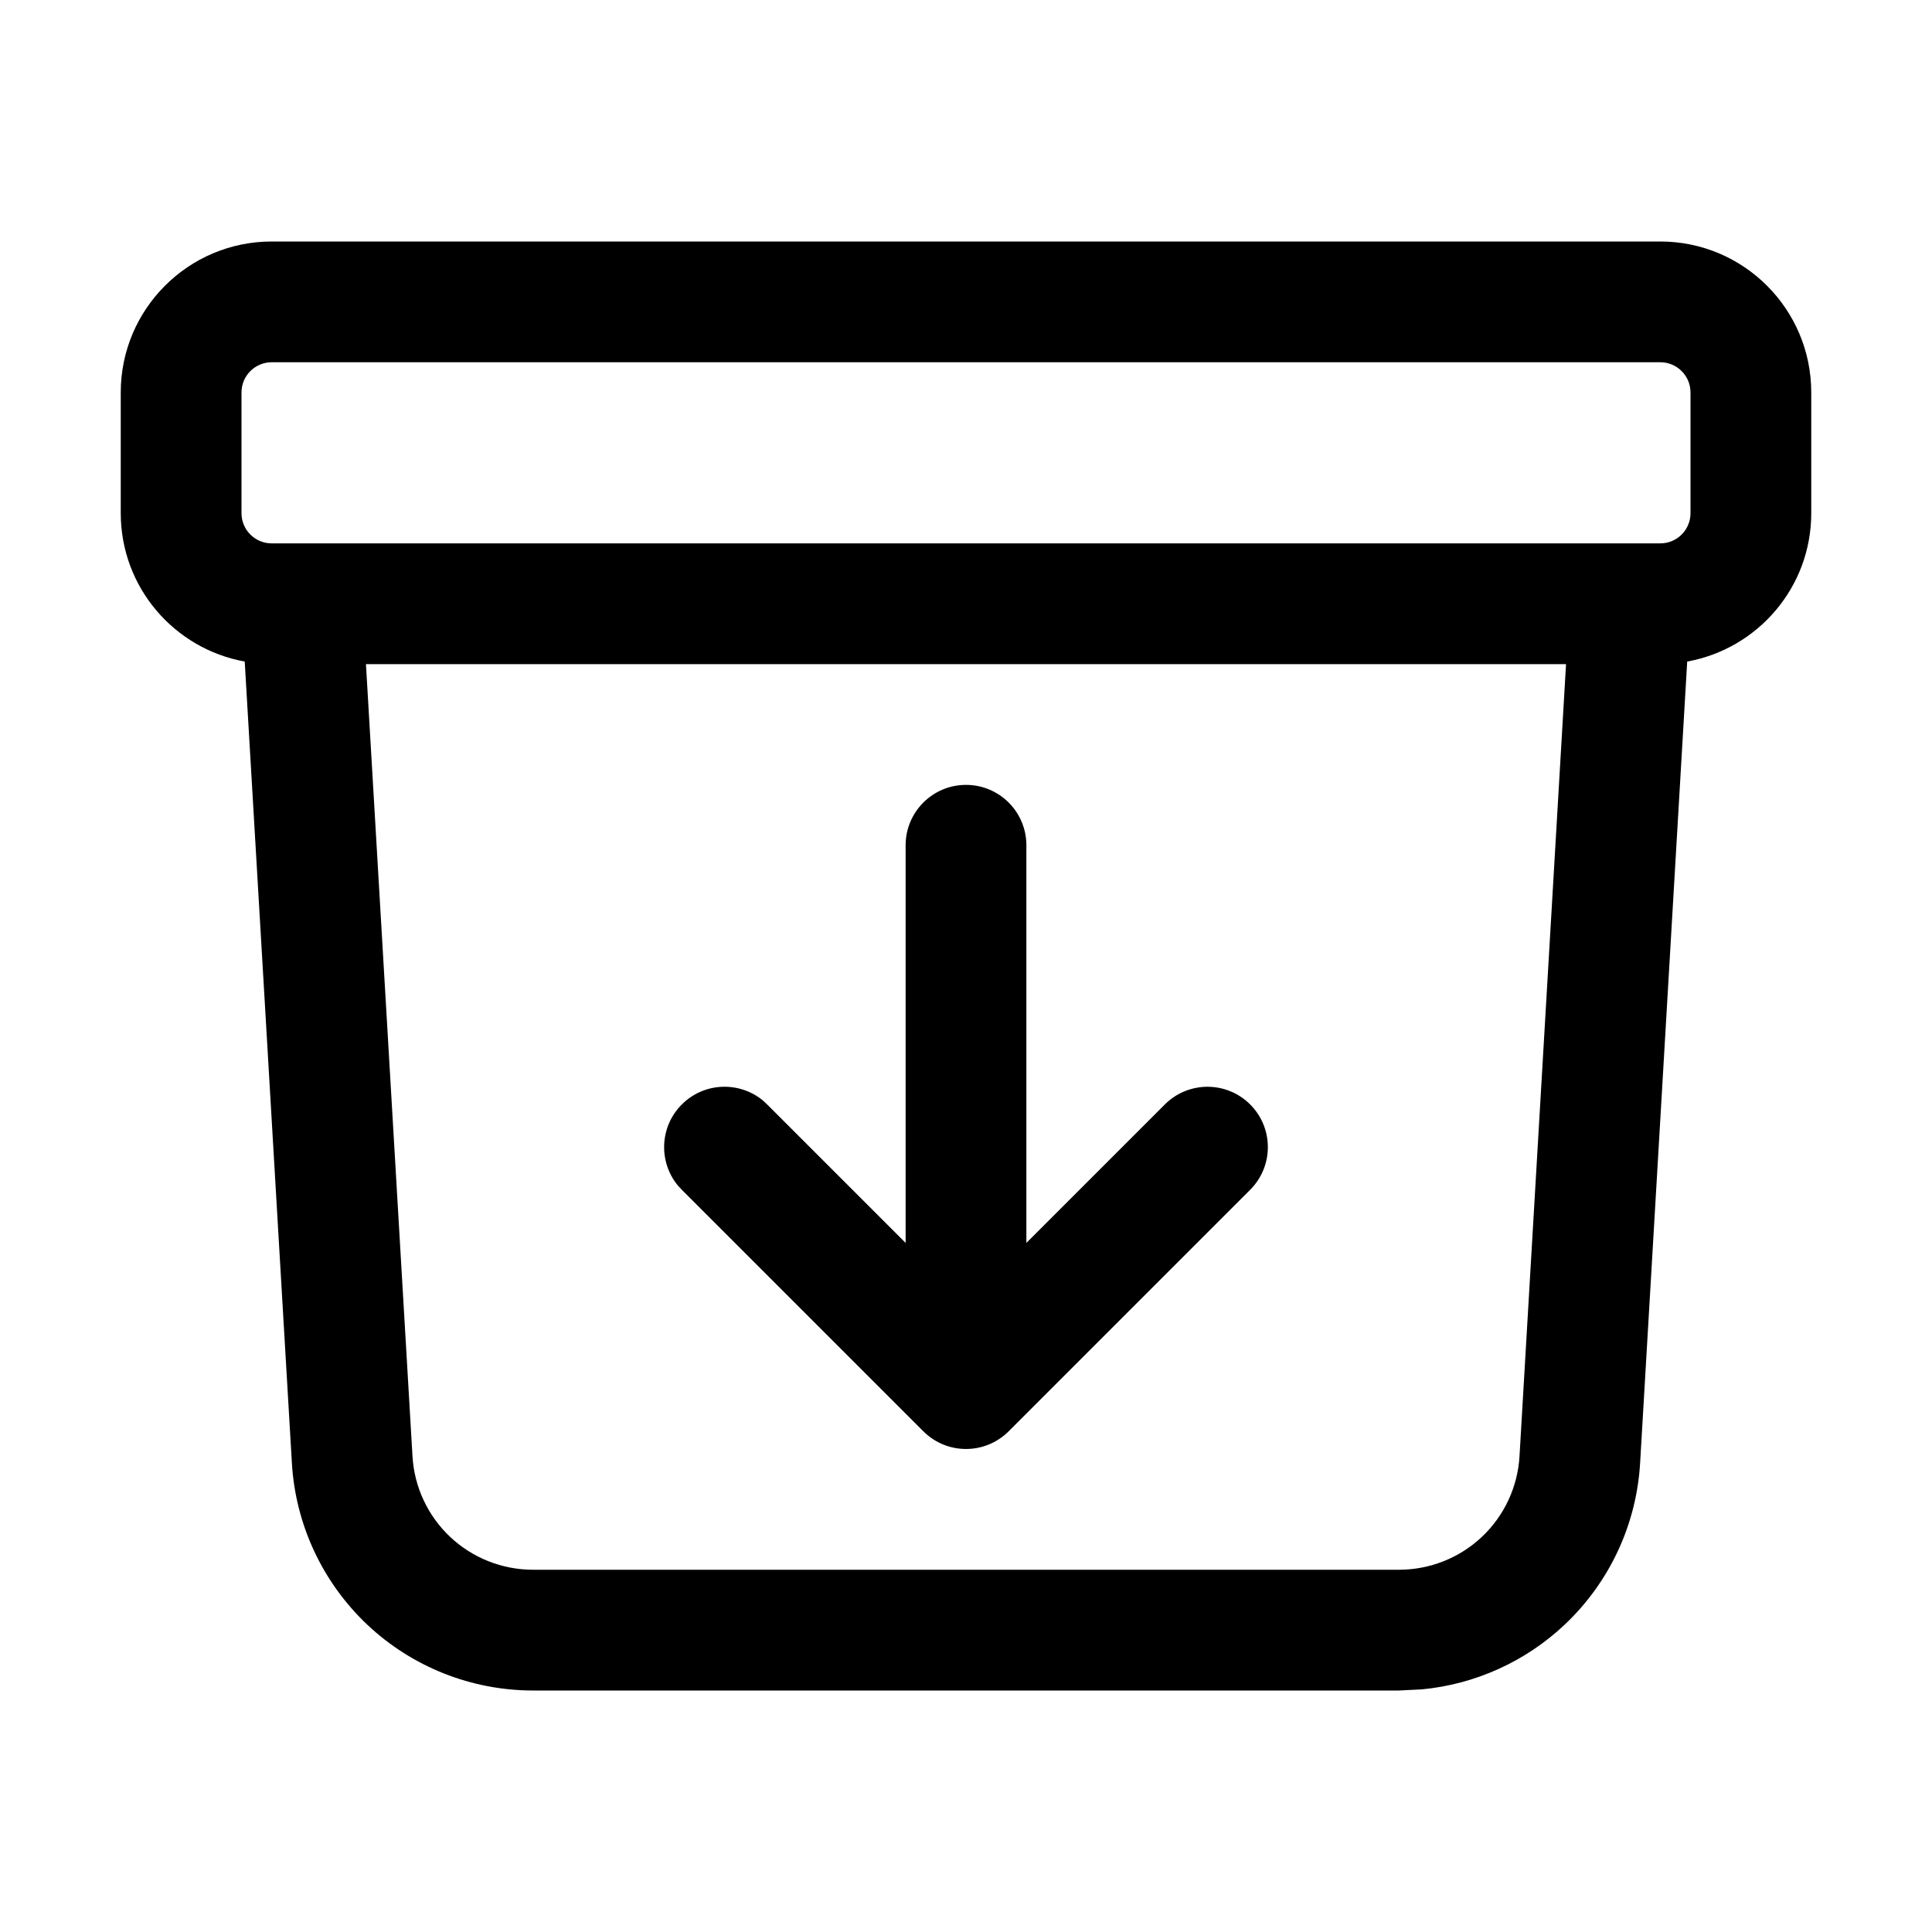
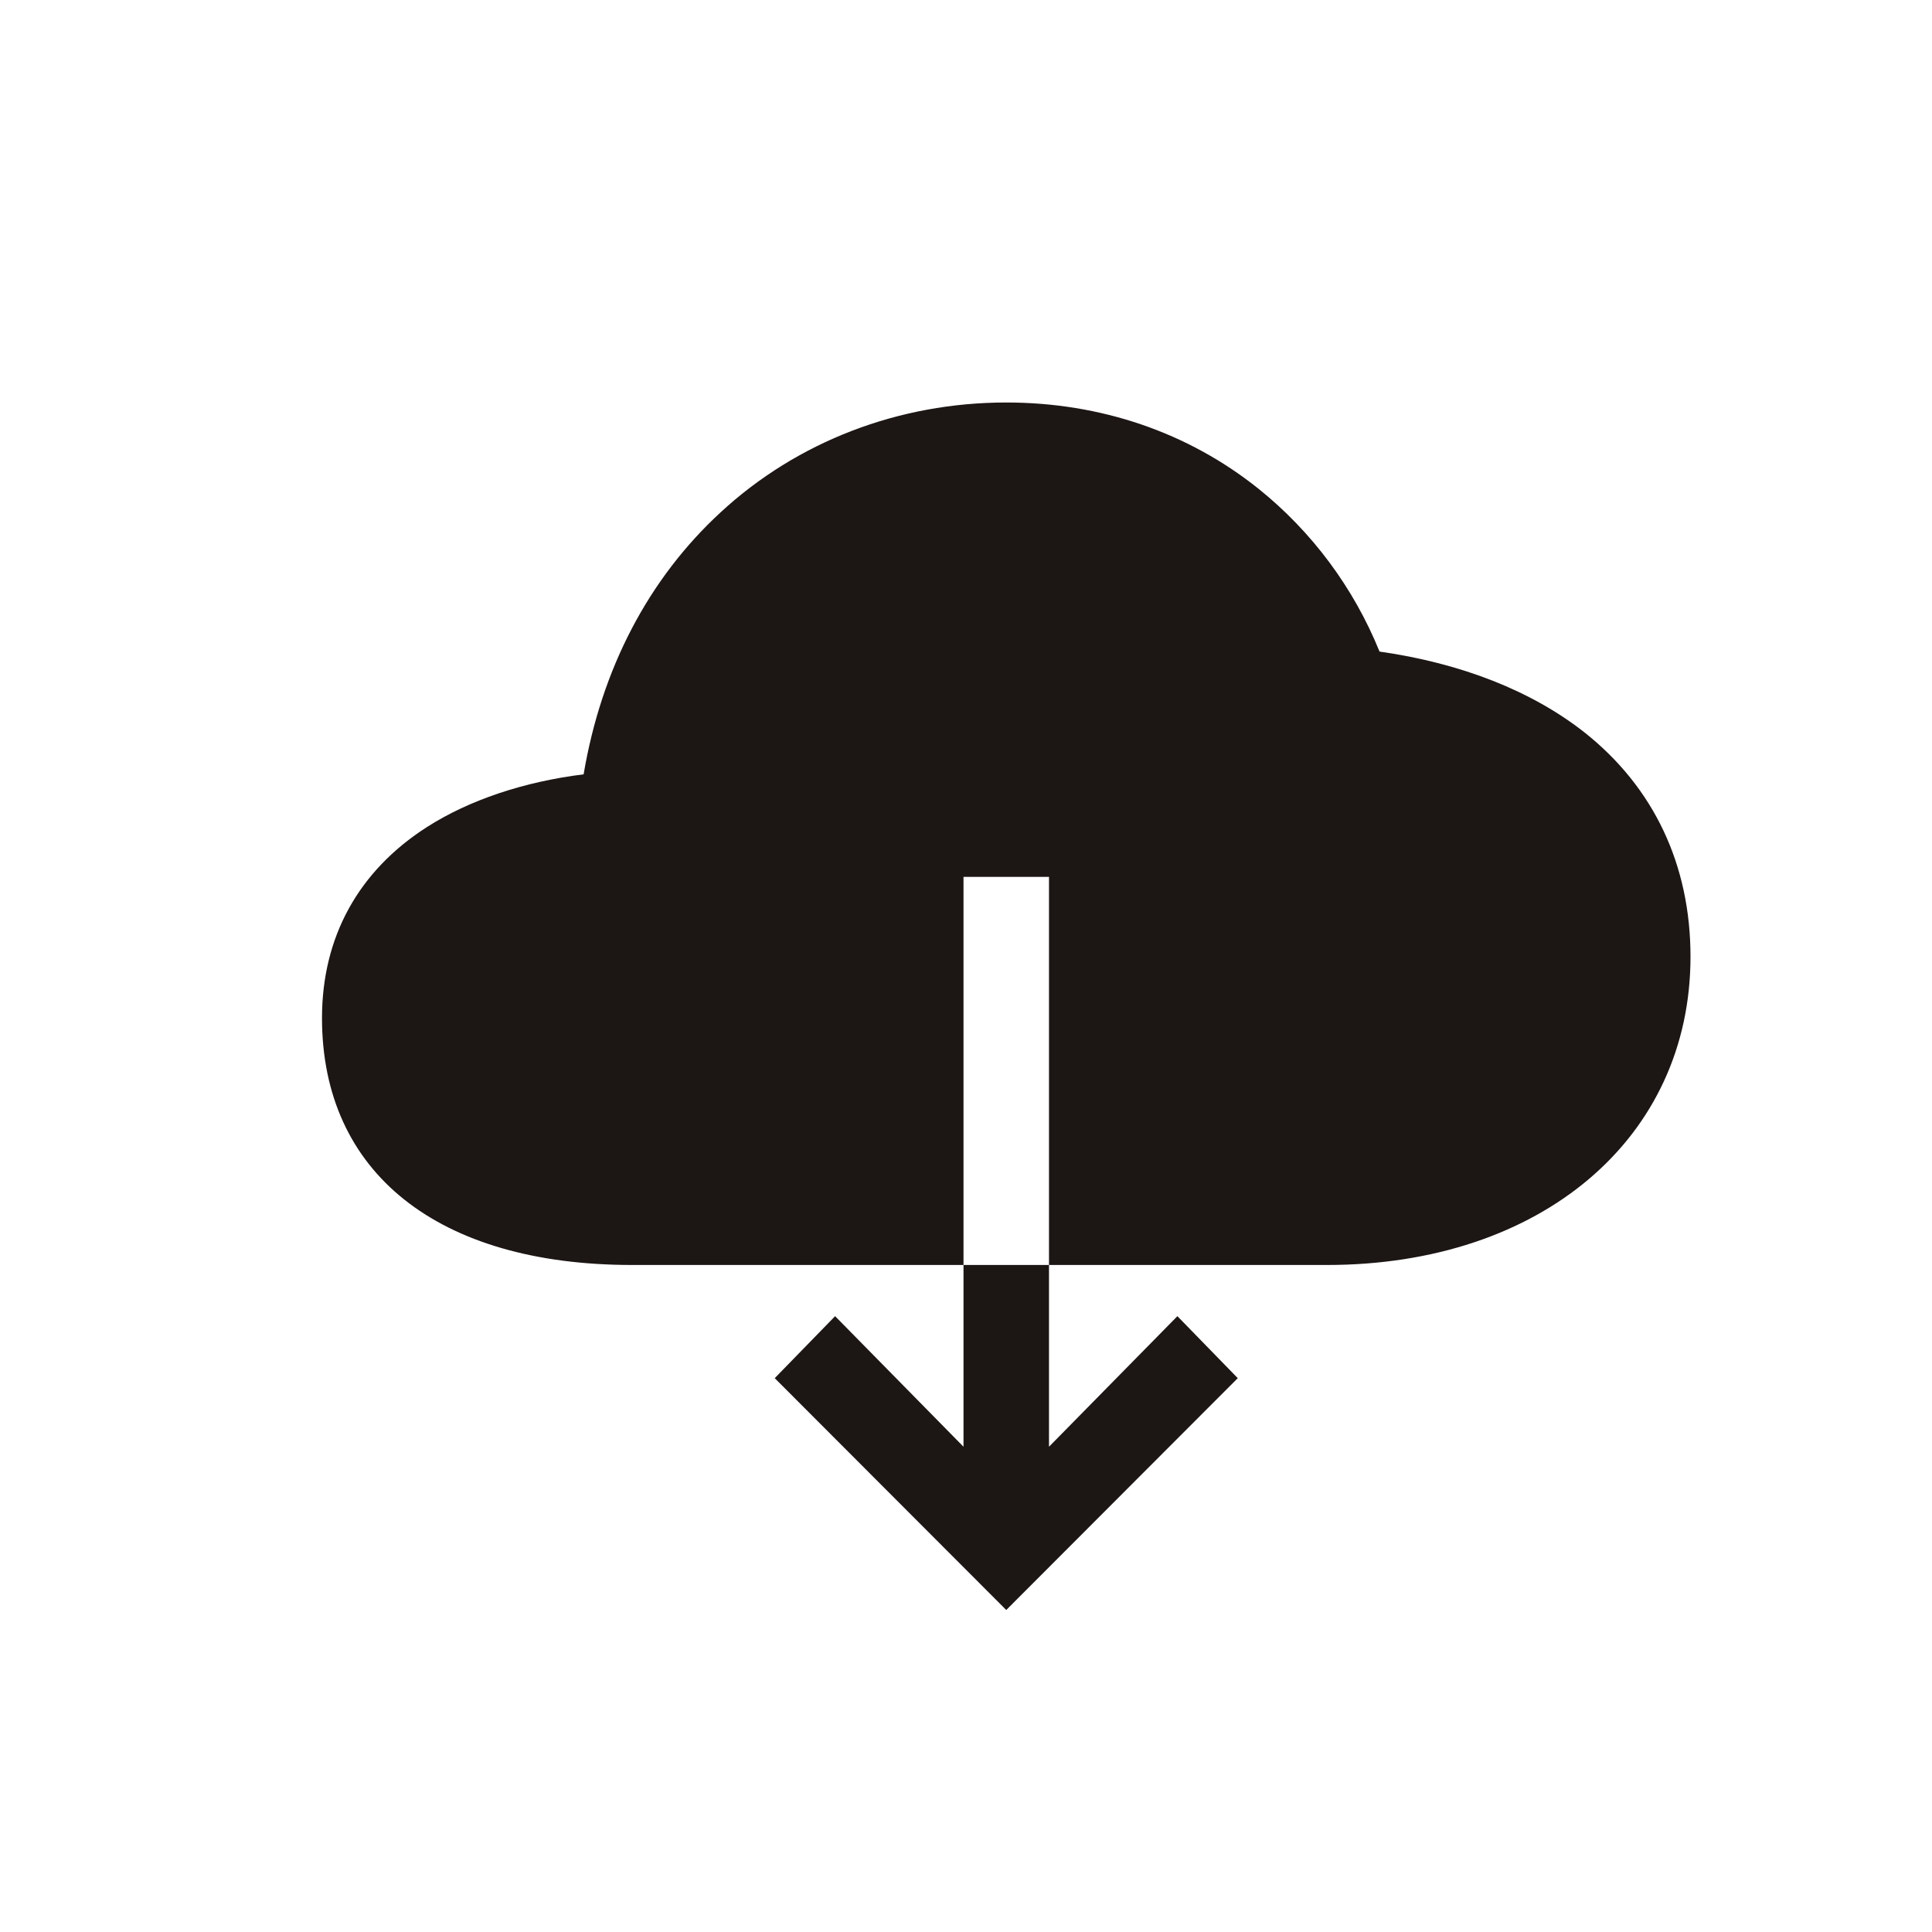
<svg xmlns="http://www.w3.org/2000/svg" width="24" height="24" viewBox="0 0 24 24" fill="none">
-   <path d="M21 4.875C21 4.668 20.832 4.5 20.625 4.5H3.375C3.168 4.5 3 4.668 3 4.875V6.375C3 6.582 3.168 6.75 3.375 6.75H20.625C20.832 6.75 21 6.582 21 6.375V4.875ZM5.124 18.088C5.146 18.47 5.313 18.829 5.592 19.092C5.87 19.354 6.239 19.5 6.622 19.5H17.378C17.761 19.5 18.13 19.354 18.408 19.092C18.687 18.829 18.854 18.47 18.876 18.088L19.454 8.25H4.546L5.124 18.088ZM11.25 10.5C11.25 10.086 11.586 9.75 12 9.75C12.414 9.75 12.75 10.086 12.75 10.5V15.44L14.47 13.72C14.763 13.427 15.237 13.427 15.53 13.72C15.823 14.013 15.823 14.487 15.53 14.78L12.53 17.78C12.237 18.073 11.763 18.073 11.47 17.78L8.47 14.78L8.418 14.724C8.178 14.429 8.195 13.994 8.47 13.72C8.744 13.445 9.179 13.428 9.474 13.668L9.53 13.72L11.25 15.44V10.5ZM22.5 6.375C22.5 7.296 21.835 8.06 20.959 8.218L20.374 18.176C20.329 18.94 19.993 19.658 19.436 20.183C18.949 20.642 18.324 20.923 17.663 20.986L17.378 21H6.622C5.857 21 5.12 20.708 4.563 20.183C4.007 19.658 3.671 18.94 3.626 18.176L3.04 8.218C2.165 8.06 1.5 7.296 1.5 6.375V4.875C1.5 3.84 2.34 3 3.375 3H20.625C21.66 3 22.5 3.84 22.5 4.875V6.375Z" fill="black" />
+   <path d="M5.305 10.273C5.828 9.939 6.507 9.711 7.25 9.619C7.471 8.31 8.054 7.191 8.953 6.363C9.905 5.484 11.165 5 12.5 5C13.674 5 14.758 5.371 15.633 6.071C16.298 6.605 16.816 7.302 17.137 8.094C18.155 8.239 19.03 8.584 19.684 9.099C20.545 9.782 21 10.744 21 11.884C21 14.141 19.143 15.714 16.484 15.714H13.031V10.893H11.969V15.714H7.852C5.44 15.714 4 14.568 4 12.647C4 11.641 4.451 10.82 5.305 10.273ZM13.031 17.972L14.626 16.35L15.376 17.12L12.5 20L9.624 17.12L10.374 16.35L11.969 17.972V15.714H13.031V17.972Z" fill="#1C1615" />
</svg>
